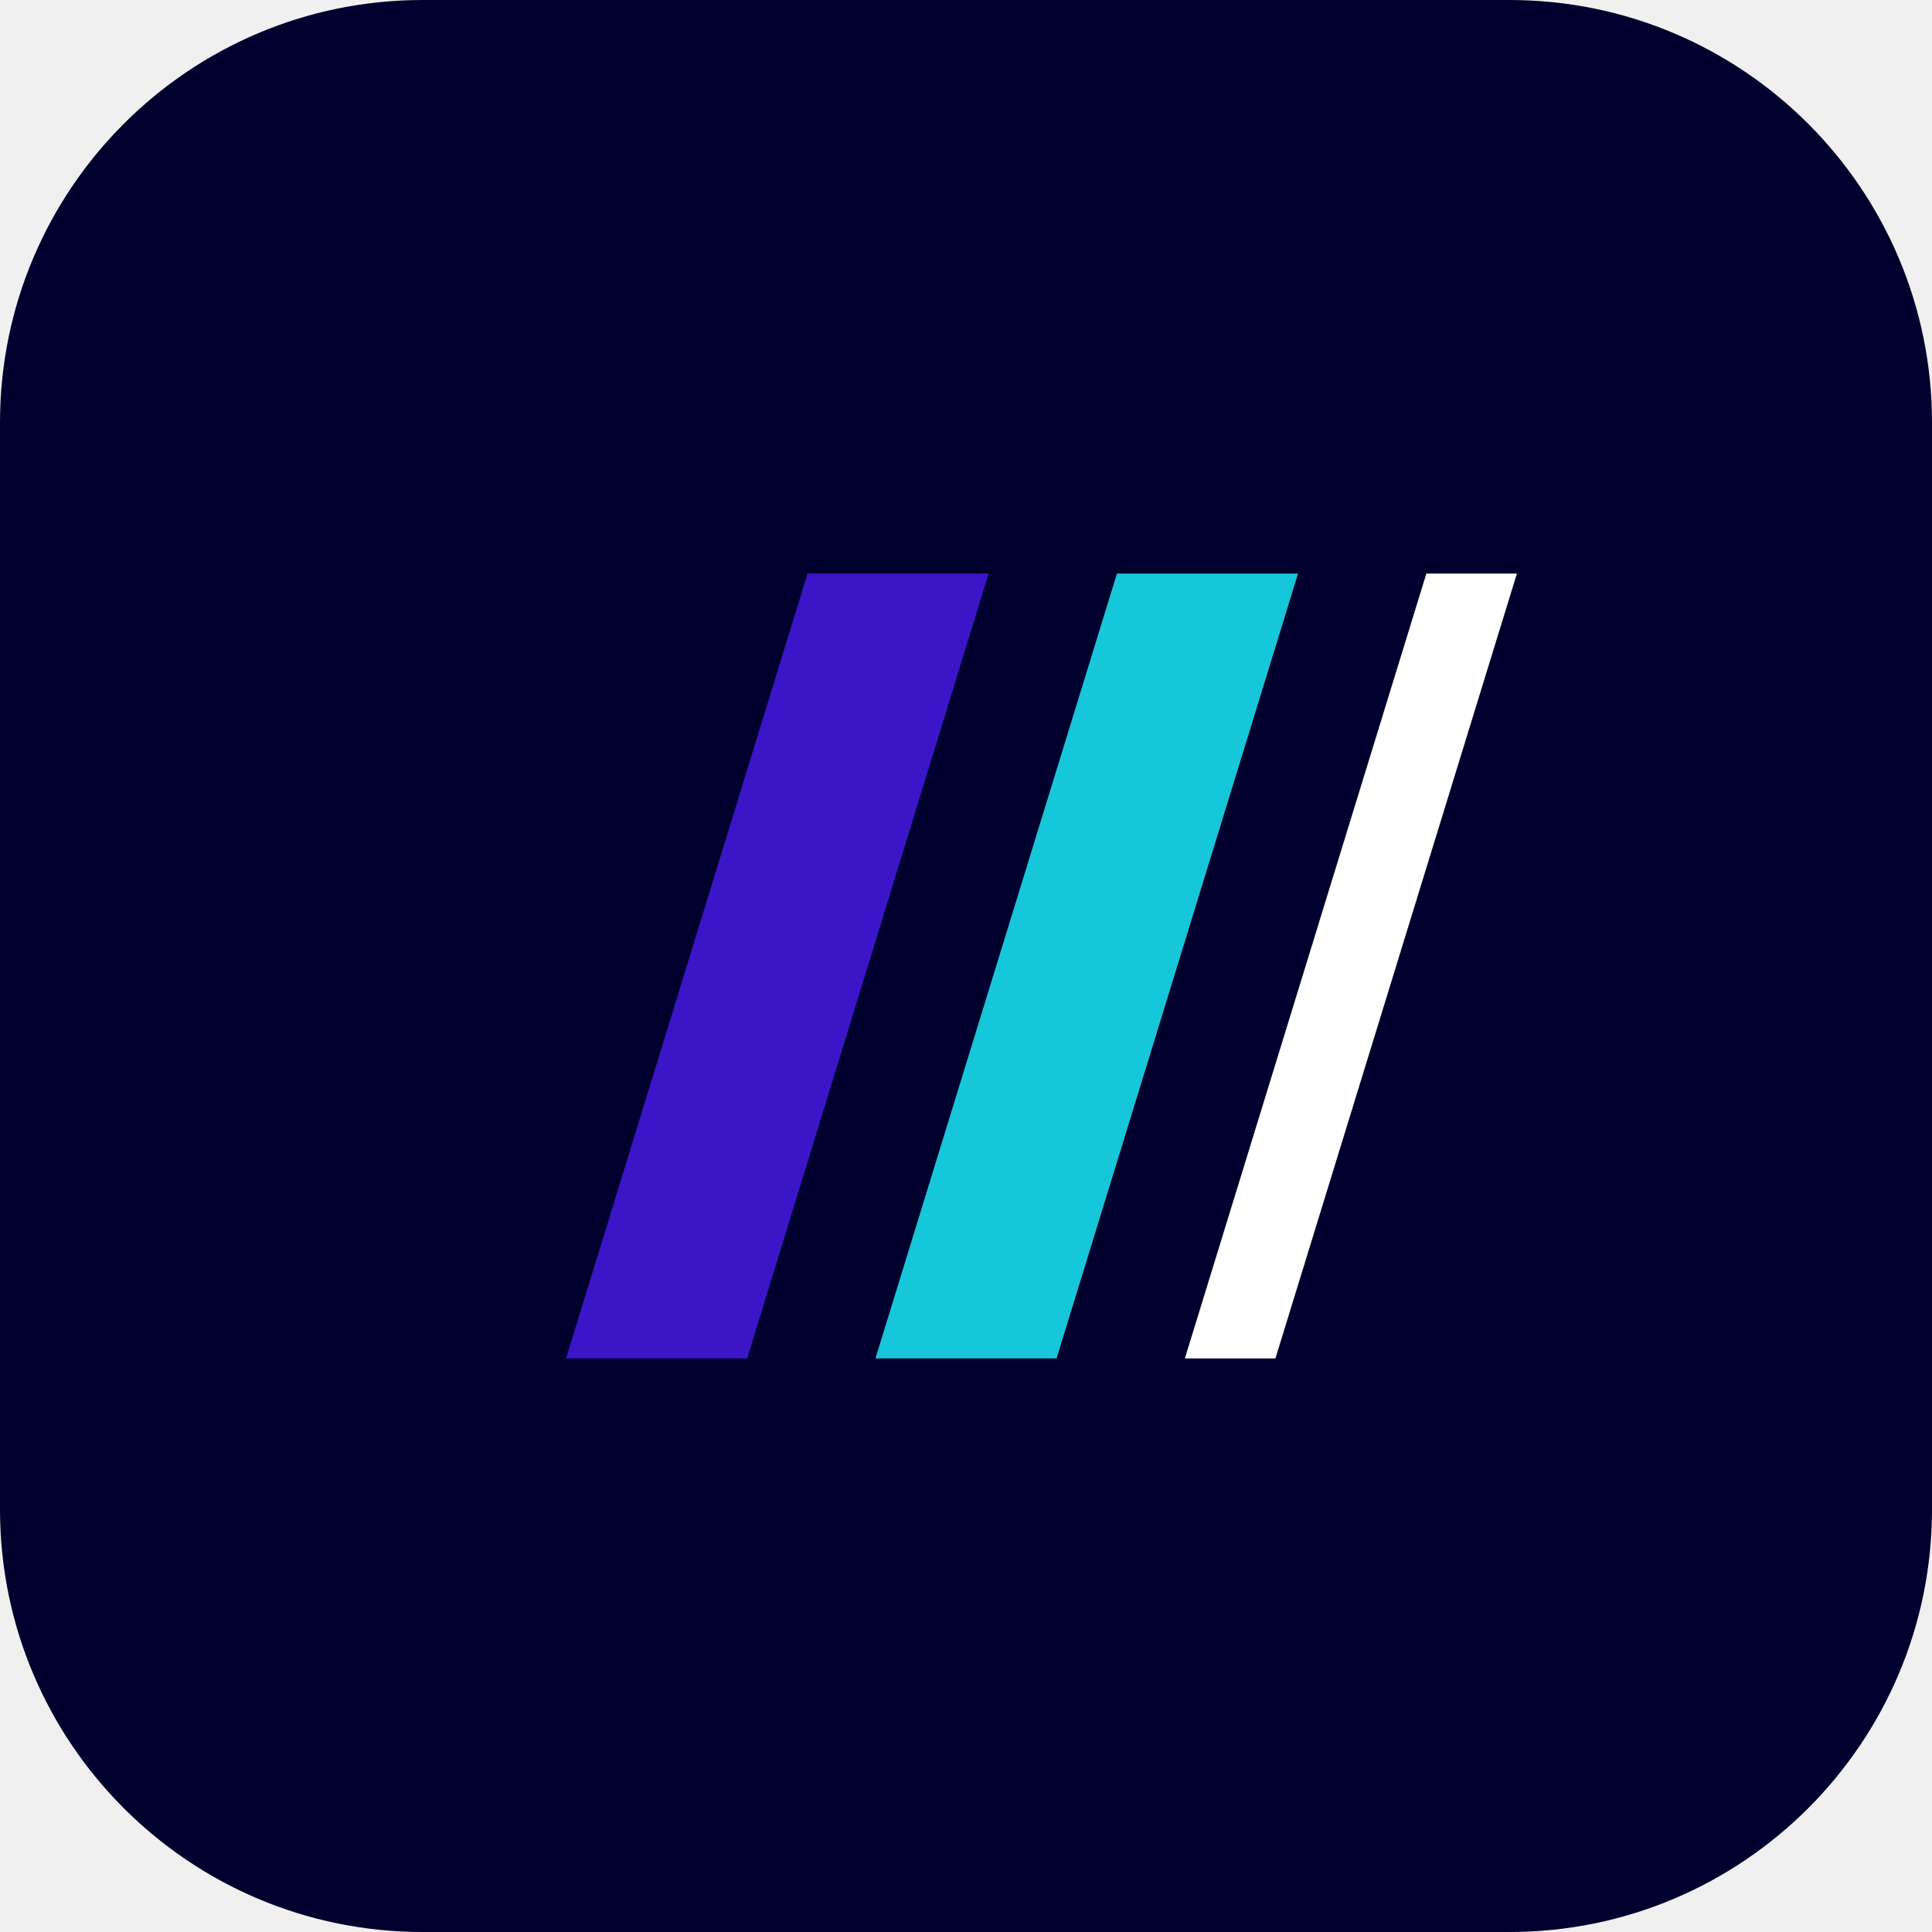
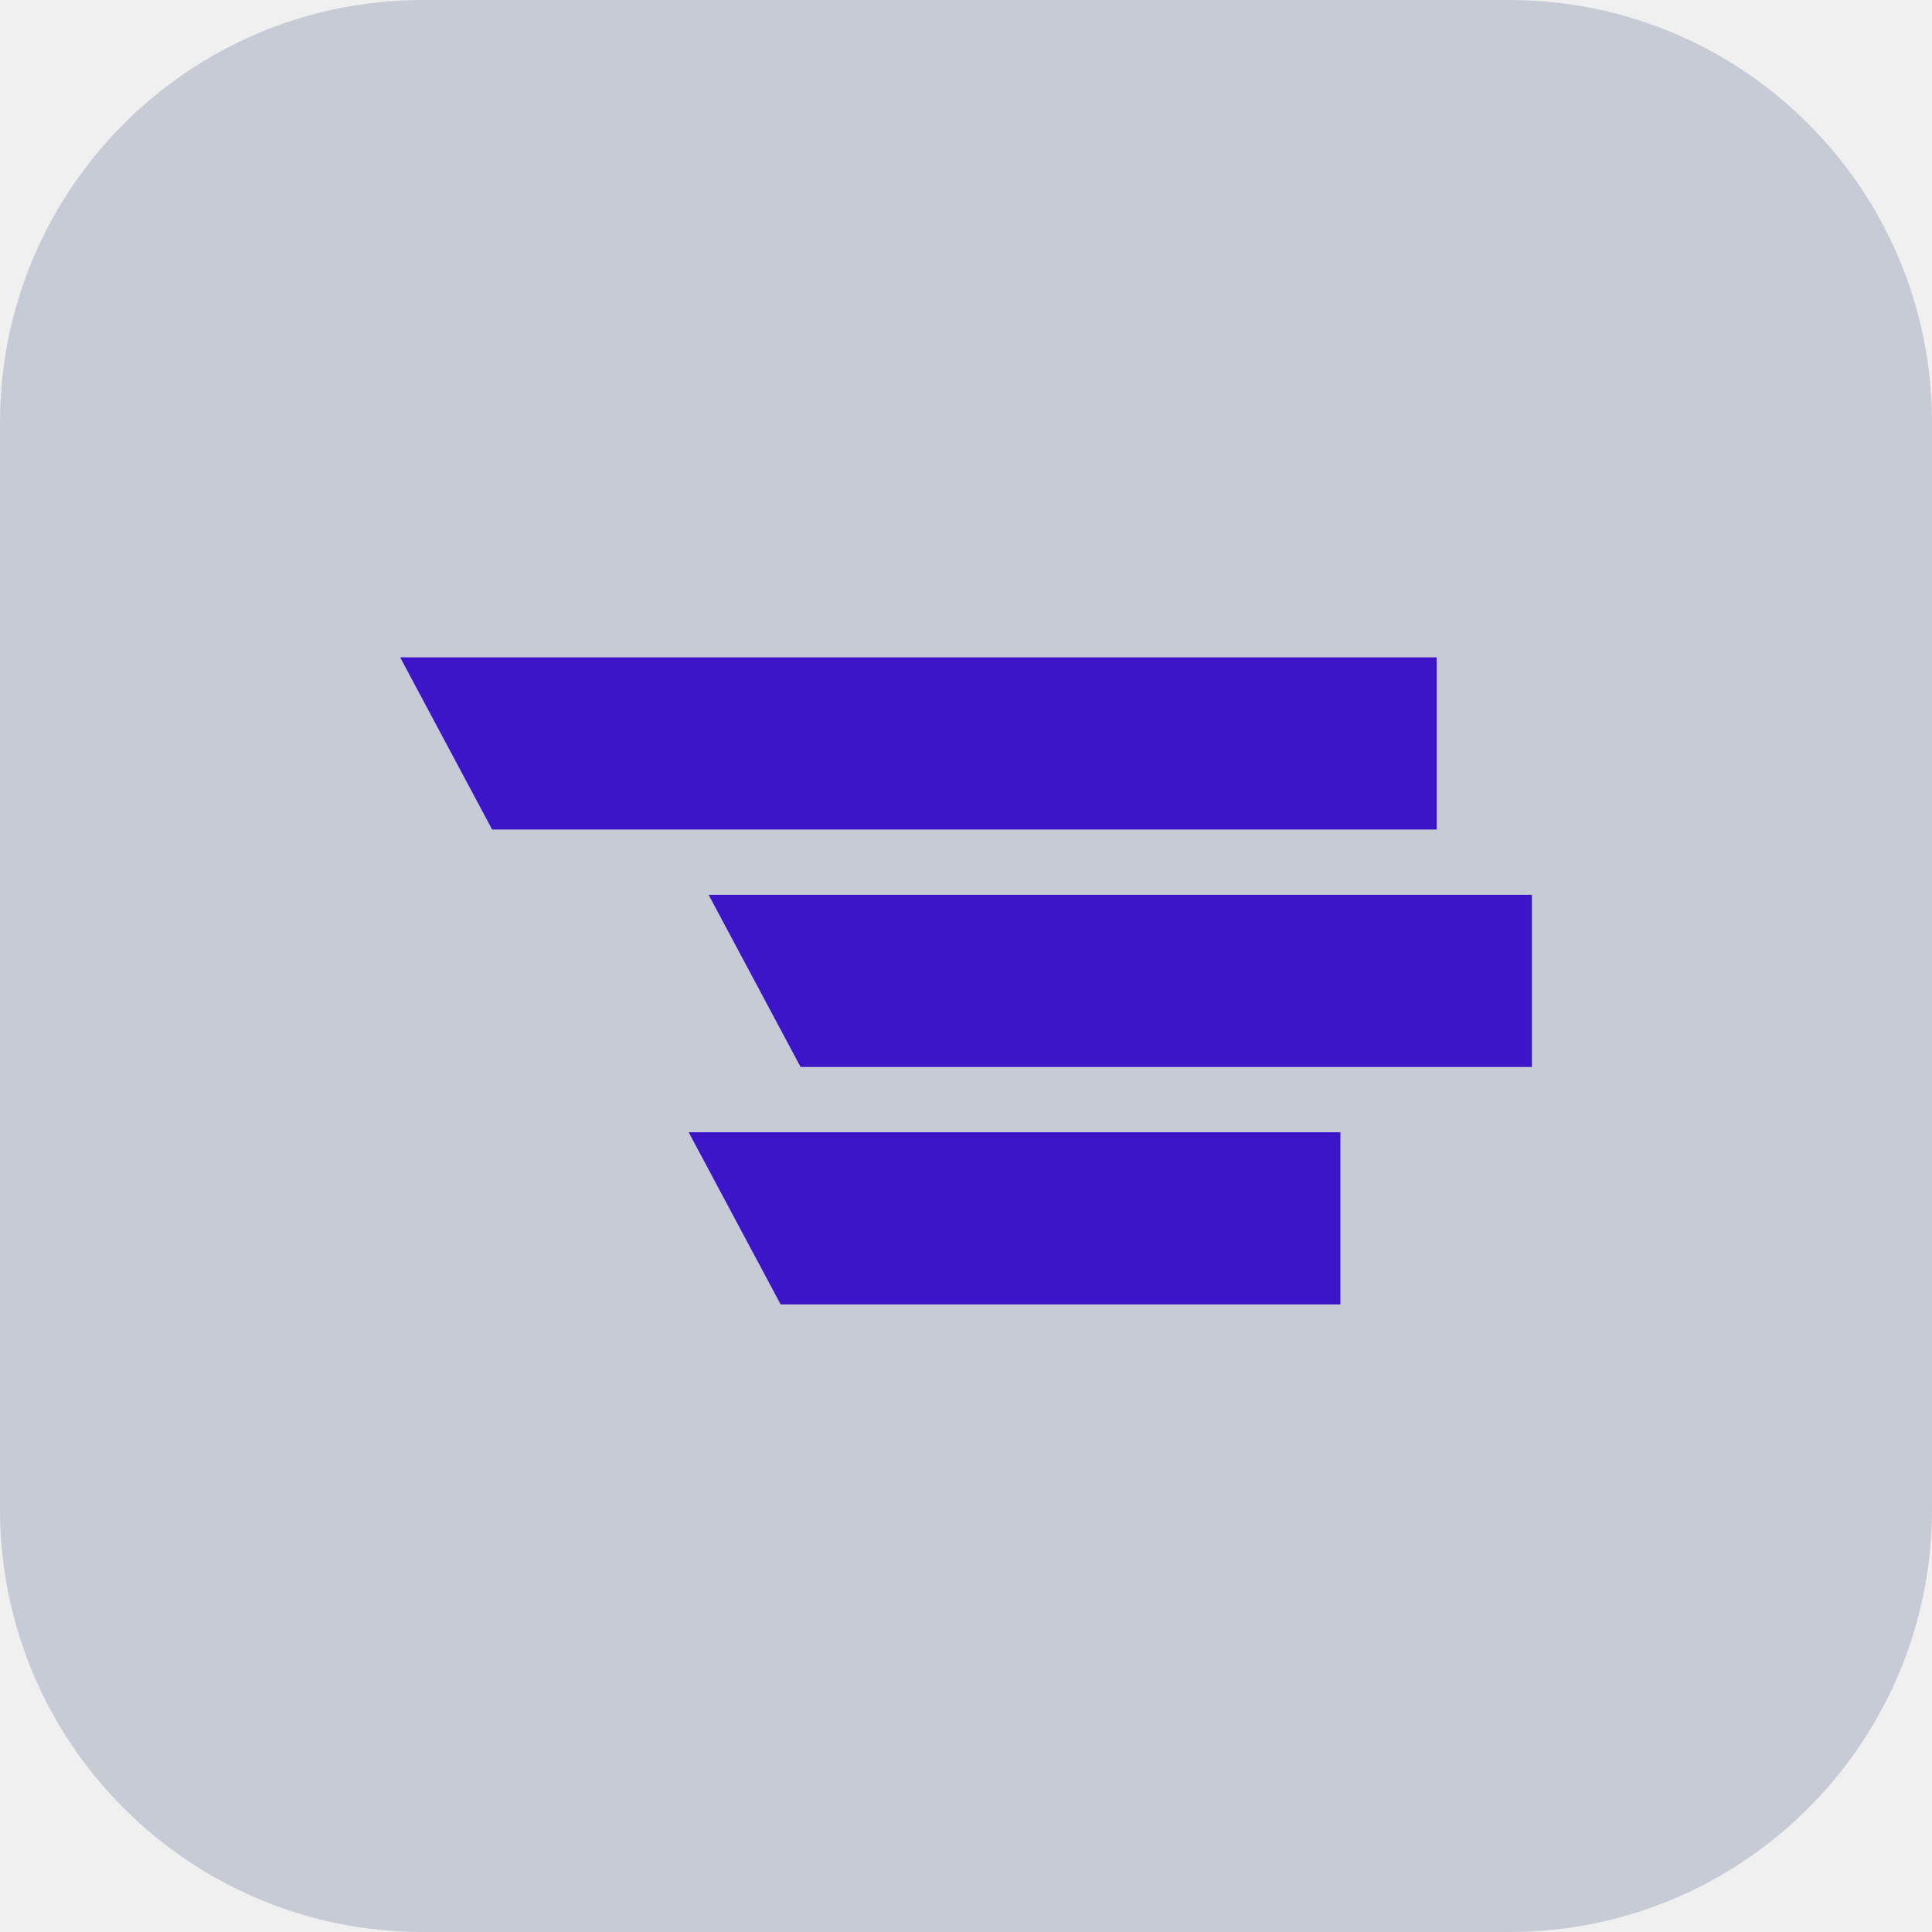
<svg xmlns="http://www.w3.org/2000/svg" viewBox="0 0 512 512">
-   <rect width="512" height="512" rx="112" fill="#00002E" />
-   <path d="M150 360 L214 152 H262 L198 360 Z" fill="#3C15C8" />
-   <path d="M232 360 L296 152 H344 L280 360 Z" fill="#16C7D9" />
-   <path d="M314 360 L378 152 H402 L338 360 Z" fill="#FFFFFF" />
+   <rect width="512" height="512" rx="112" fill="#C7CBD6" />
+   <svg x="106.0" y="174.2" width="300" height="171.5" viewBox="145.42 258.67 59.2 33.85">
+     <path fill="#3C15C8" fill-rule="evenodd" transform="matrix(1,0,0,-1,0,551.16)" d="M161.557 280.068H204.62V271.062H166.368Z" />
+     <path fill="#3C15C8" fill-rule="evenodd" transform="matrix(1,0,0,-1,0,551.16)" d="M145.423 292.488H199.638V283.482H150.234Z" />
+     <path fill="#3C15C8" fill-rule="evenodd" transform="matrix(1,0,0,-1,0,551.16)" d="M160.514 267.648H194.604V258.642H165.325Z" />
+   </svg>
</svg>
